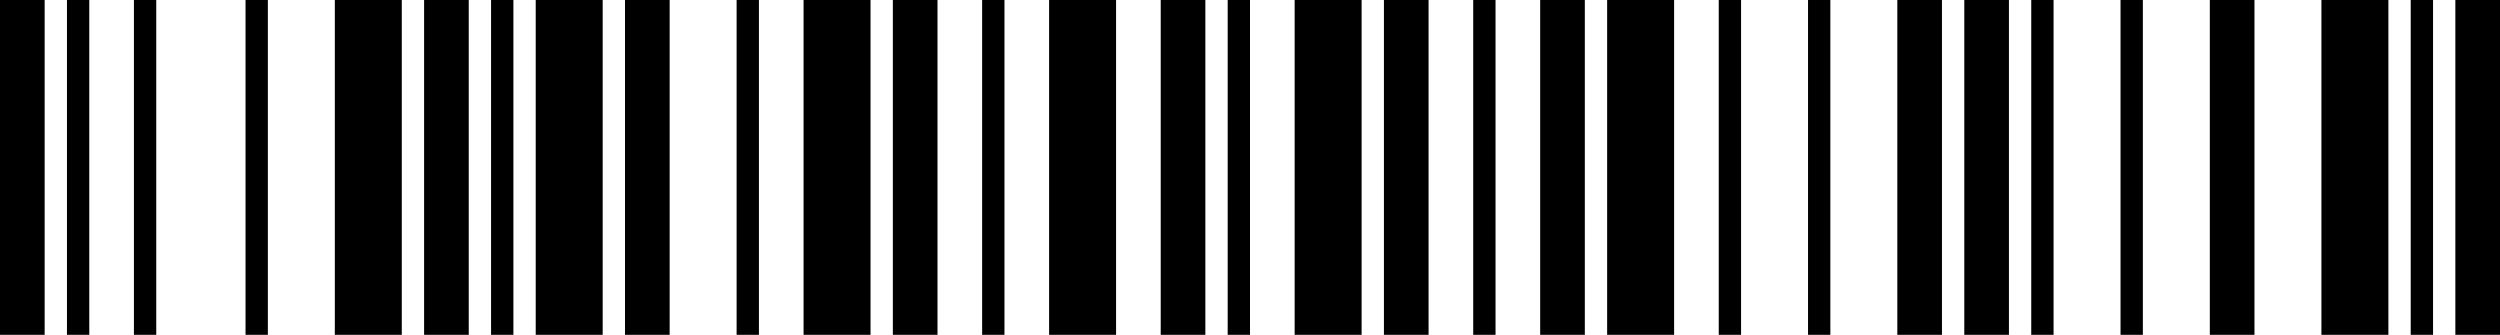
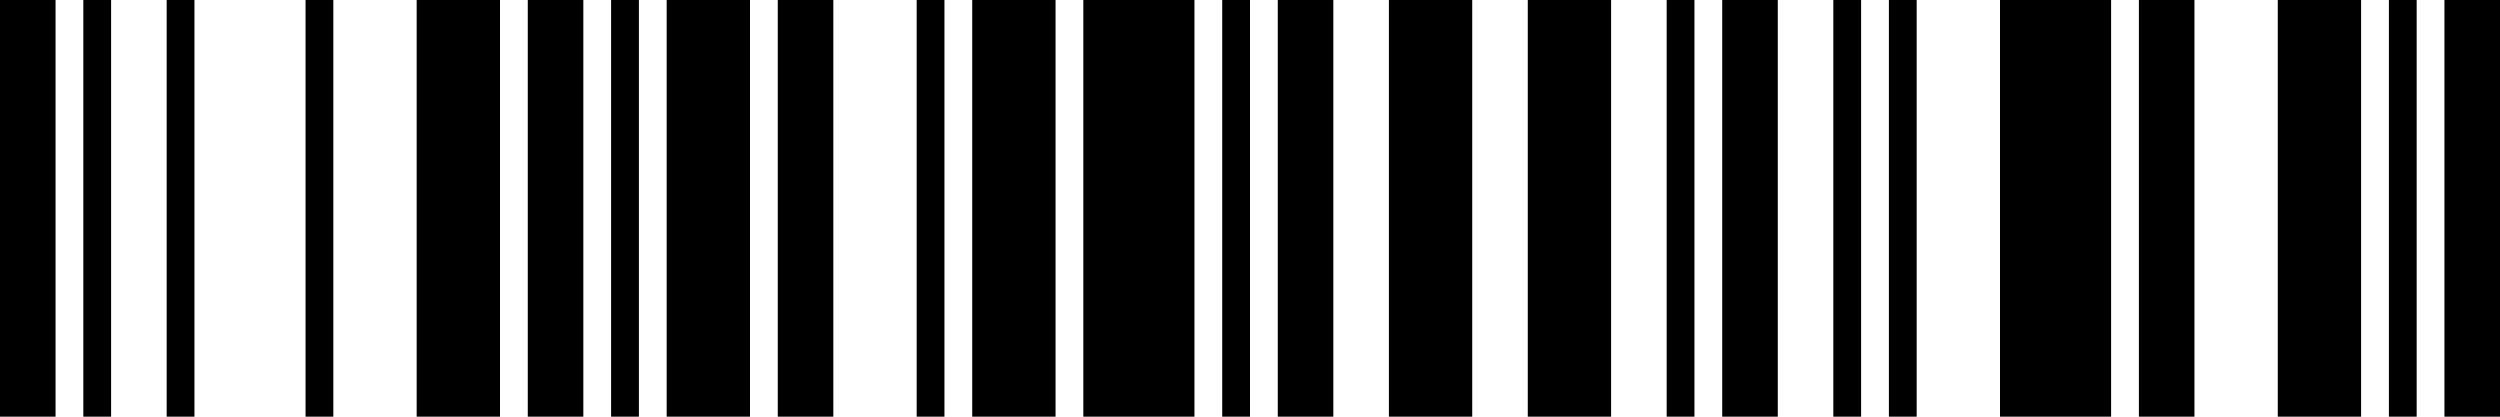
- <svg xmlns="http://www.w3.org/2000/svg" width="224" height="30" viewBox="0 0 224 30" version="1.1">
+ <svg xmlns="http://www.w3.org/2000/svg" width="180" height="30" viewBox="0 0 180 30" version="1.1">
  <g id="bars" fill="rgb(0,0,0)" stroke="none">
    <rect x="0" y="0" width="4" height="30" />
    <rect x="6" y="0" width="2" height="30" />
    <rect x="12" y="0" width="2" height="30" />
    <rect x="22" y="0" width="2" height="30" />
    <rect x="30" y="0" width="6" height="30" />
    <rect x="38" y="0" width="4" height="30" />
    <rect x="44" y="0" width="2" height="30" />
    <rect x="48" y="0" width="6" height="30" />
    <rect x="56" y="0" width="4" height="30" />
    <rect x="66" y="0" width="2" height="30" />
-     <rect x="72" y="0" width="6" height="30" />
-     <rect x="80" y="0" width="4" height="30" />
+     <rect x="70" y="0" width="6" height="30" />
+     <rect x="78" y="0" width="8" height="30" />
    <rect x="88" y="0" width="2" height="30" />
-     <rect x="94" y="0" width="6" height="30" />
-     <rect x="104" y="0" width="4" height="30" />
-     <rect x="110" y="0" width="2" height="30" />
-     <rect x="116" y="0" width="6" height="30" />
+     <rect x="92" y="0" width="4" height="30" />
+     <rect x="100" y="0" width="6" height="30" />
+     <rect x="110" y="0" width="6" height="30" />
+     <rect x="120" y="0" width="2" height="30" />
    <rect x="124" y="0" width="4" height="30" />
    <rect x="132" y="0" width="2" height="30" />
-     <rect x="138" y="0" width="4" height="30" />
-     <rect x="144" y="0" width="6" height="30" />
-     <rect x="154" y="0" width="2" height="30" />
-     <rect x="162" y="0" width="2" height="30" />
-     <rect x="170" y="0" width="4" height="30" />
+     <rect x="136" y="0" width="2" height="30" />
+     <rect x="144" y="0" width="8" height="30" />
+     <rect x="154" y="0" width="4" height="30" />
+     <rect x="164" y="0" width="6" height="30" />
+     <rect x="172" y="0" width="2" height="30" />
    <rect x="176" y="0" width="4" height="30" />
-     <rect x="182" y="0" width="2" height="30" />
-     <rect x="190" y="0" width="2" height="30" />
-     <rect x="198" y="0" width="4" height="30" />
-     <rect x="208" y="0" width="6" height="30" />
-     <rect x="216" y="0" width="2" height="30" />
-     <rect x="220" y="0" width="4" height="30" />
  </g>
</svg>
